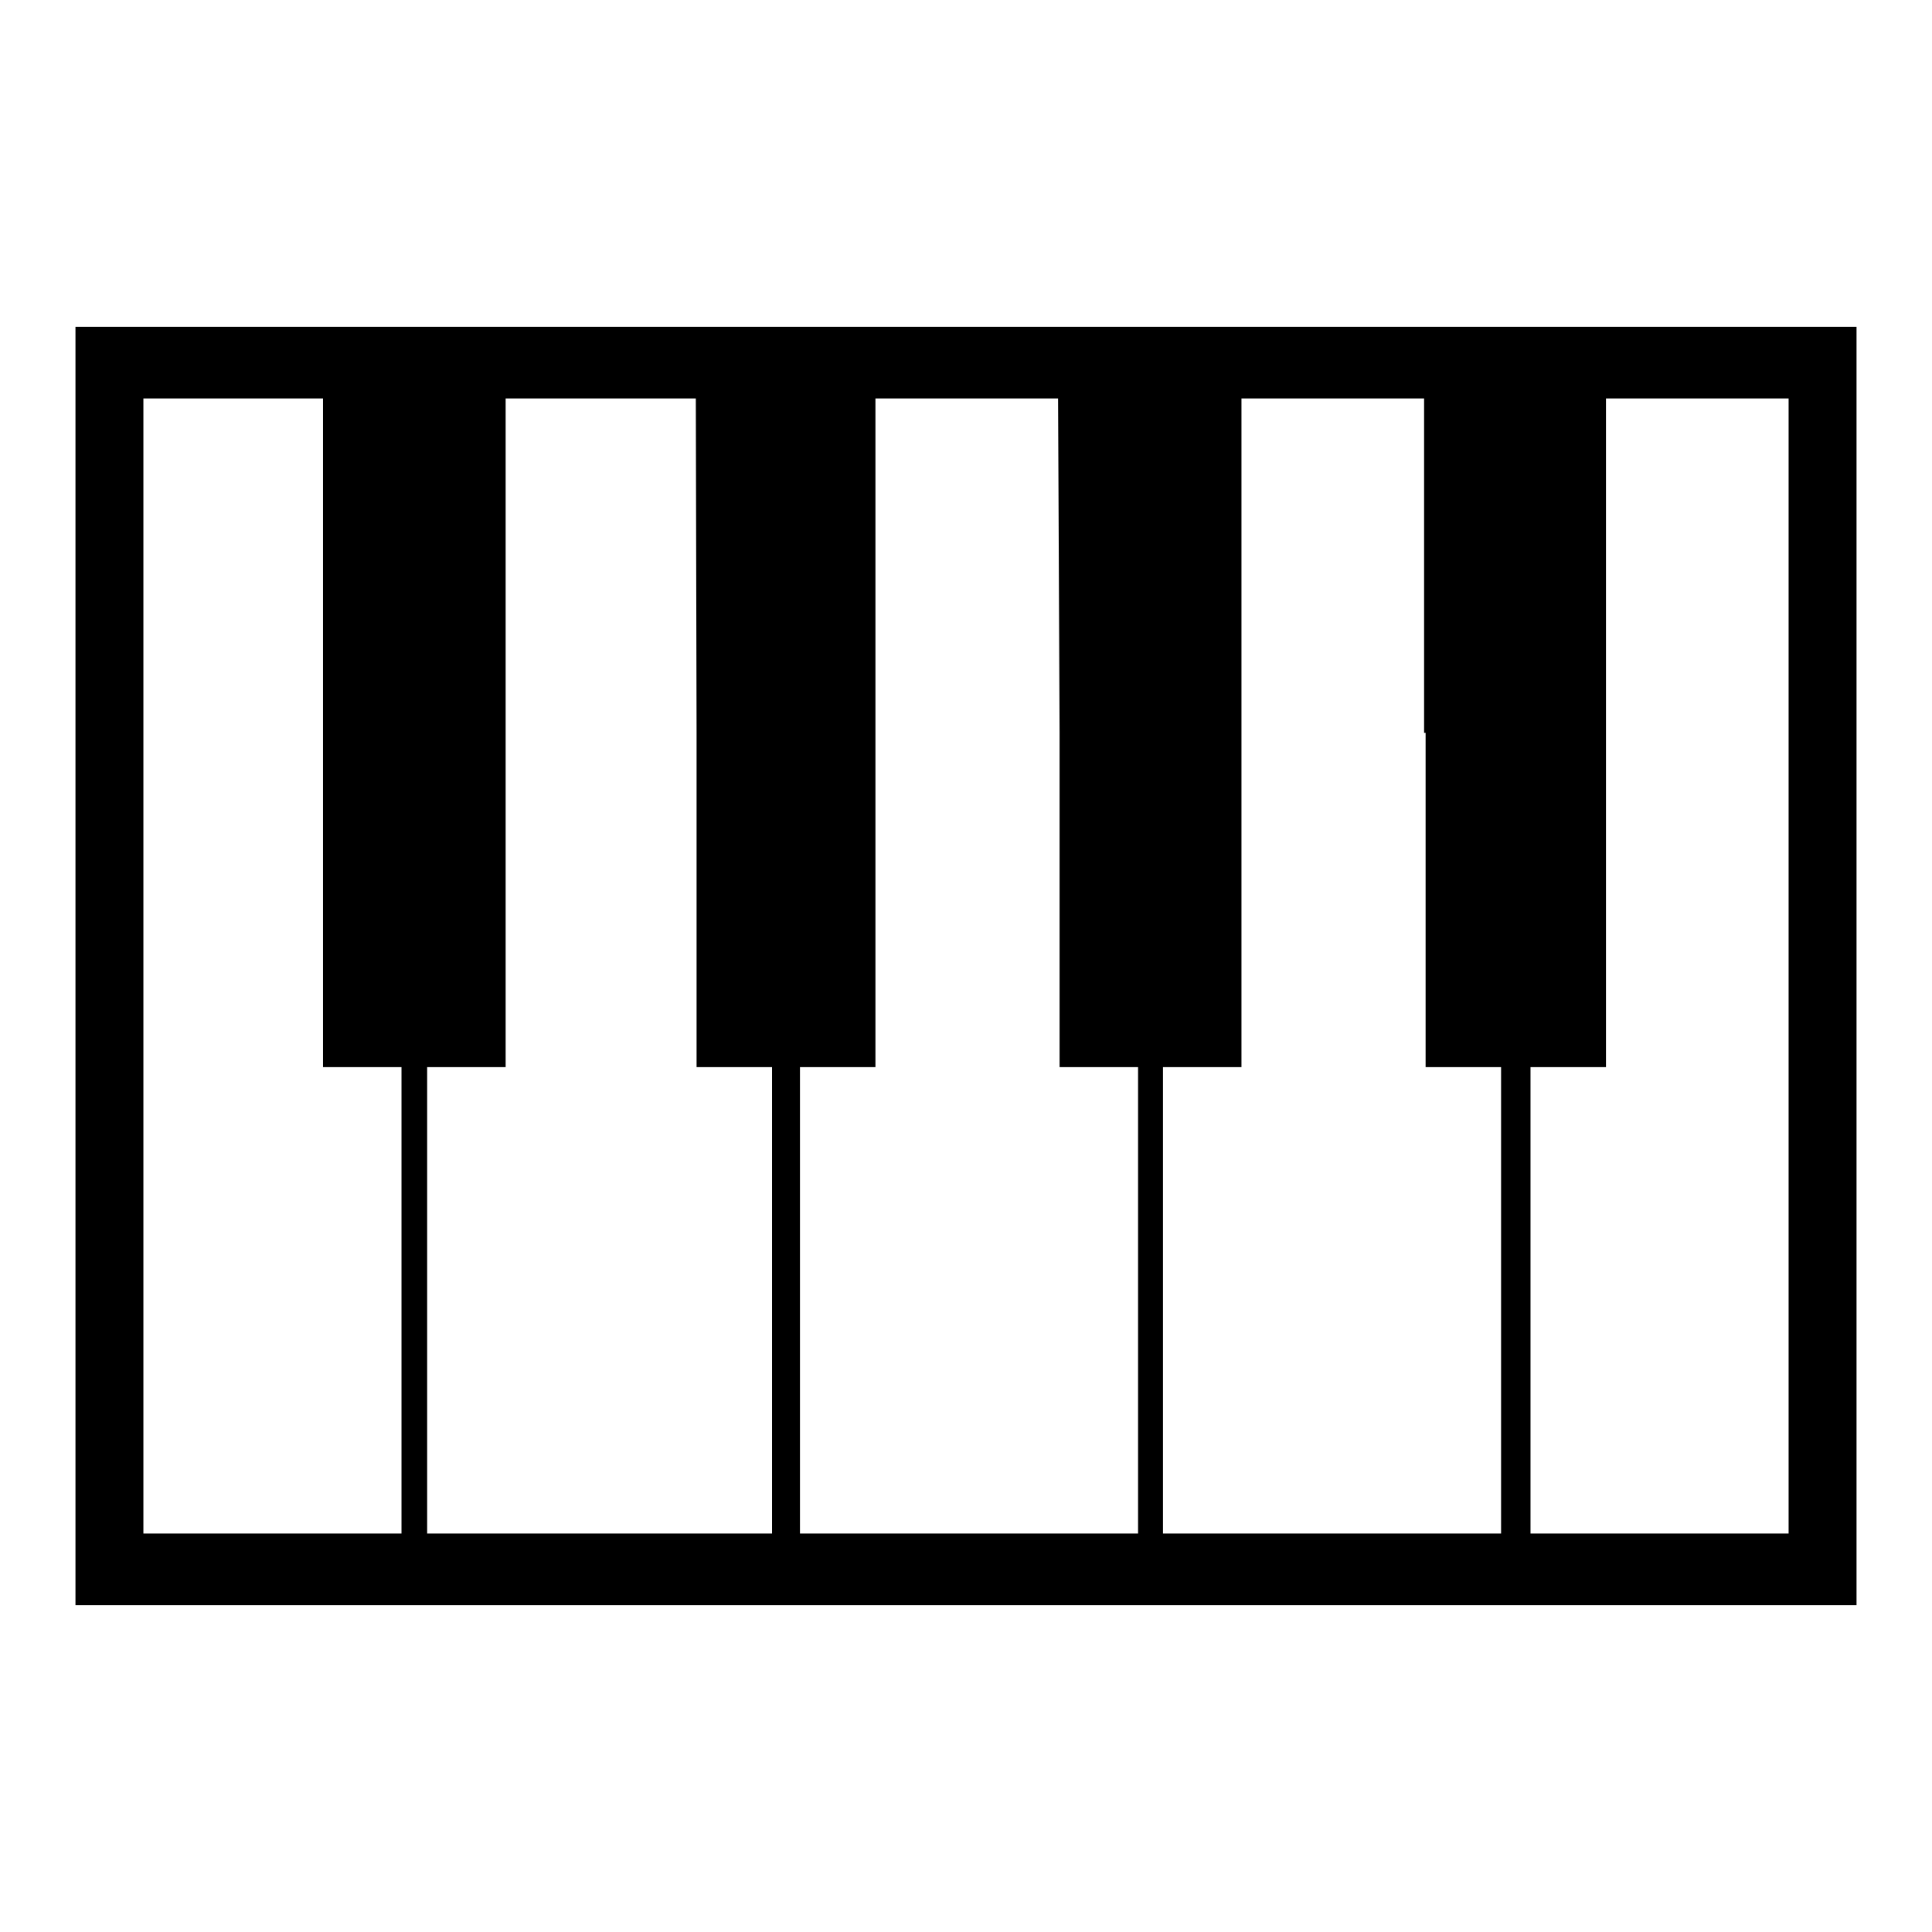
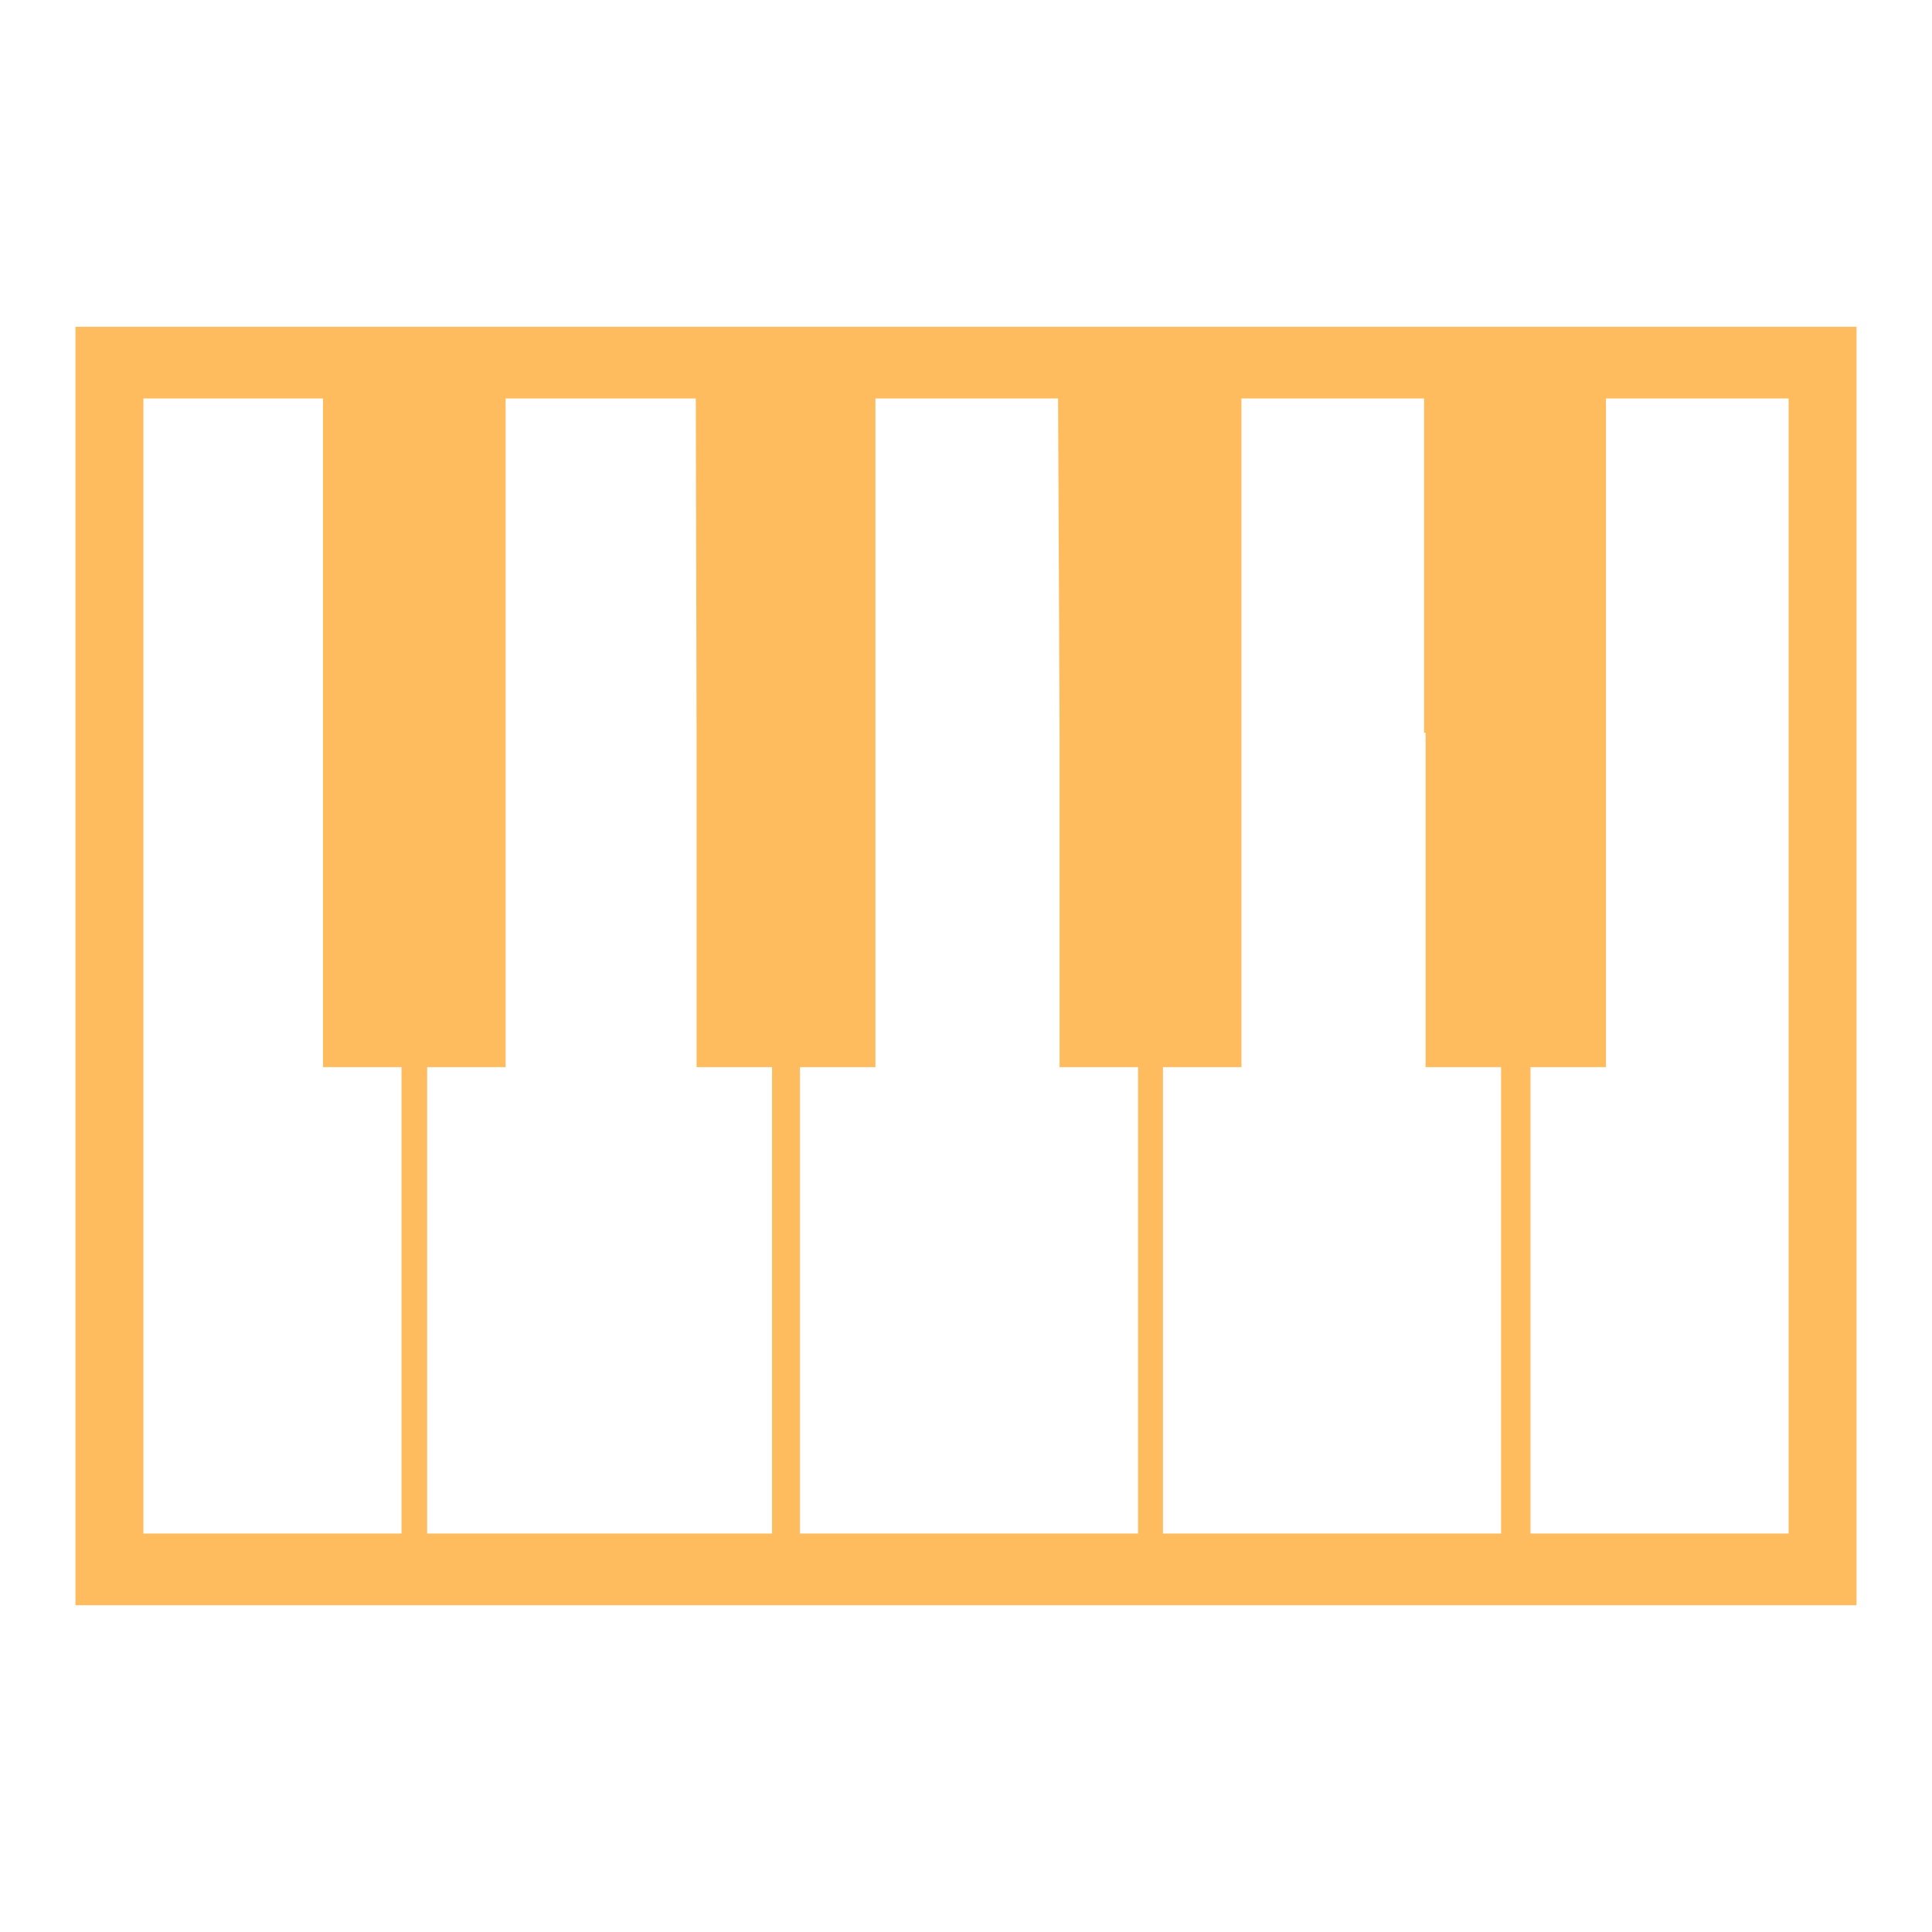
<svg xmlns="http://www.w3.org/2000/svg" version="1.1" x="0px" y="0px" viewBox="0 0 256 256" enable-background="new 0 0 256 256" xml:space="preserve">
  <g>
    <g>
      <g>
-         <path fill="#000000" d="M10,128v84.7h118h118V128V43.3H128H10V128z M42.8,97.1v44.3h5.2h5.2v30.9v30.9H36.2H19V128V52.8h11.9h11.9L42.8,97.1L42.8,97.1z M92.3,97.1v44.3h5h5v30.9v30.9H79.5H56.6v-30.9v-30.9h5.2h5.2V97.1V52.8h12.6h12.6L92.3,97.1L92.3,97.1z M140.4,97.1v44.3h5.2h5.2v30.9v30.9h-22.4h-22.4v-30.9v-30.9h5h5V97.1V52.8h12.1h12.1L140.4,97.1L140.4,97.1z M188.9,97.1v44.3h5h5v30.9v30.9h-22.4h-22.4v-30.9v-30.9h5.2h5.2V97.1V52.8h12.1h12.1V97.1z M237,128v75.2h-17.1h-17.1v-30.9v-30.9h5h5V97.1V52.8h12.1H237V128z" />
+         <path fill="#FFBC5E" d="M10,128v84.7h118h118V128V43.3H128H10V128z M42.8,97.1v44.3h5.2h5.2v30.9v30.9H36.2H19V128V52.8h11.9h11.9L42.8,97.1L42.8,97.1z M92.3,97.1v44.3h5h5v30.9v30.9H79.5H56.6v-30.9v-30.9h5.2h5.2V97.1V52.8h12.6h12.6L92.3,97.1L92.3,97.1z M140.4,97.1v44.3h5.2h5.2v30.9v30.9h-22.4h-22.4v-30.9v-30.9h5h5V97.1V52.8h12.1h12.1L140.4,97.1L140.4,97.1z M188.9,97.1v44.3h5h5v30.9v30.9h-22.4h-22.4v-30.9v-30.9h5.2h5.2V97.1V52.8h12.1h12.1V97.1z M237,128v75.2h-17.1h-17.1v-30.9v-30.9h5h5V97.1V52.8h12.1H237V128z" />
      </g>
    </g>
  </g>
</svg>
